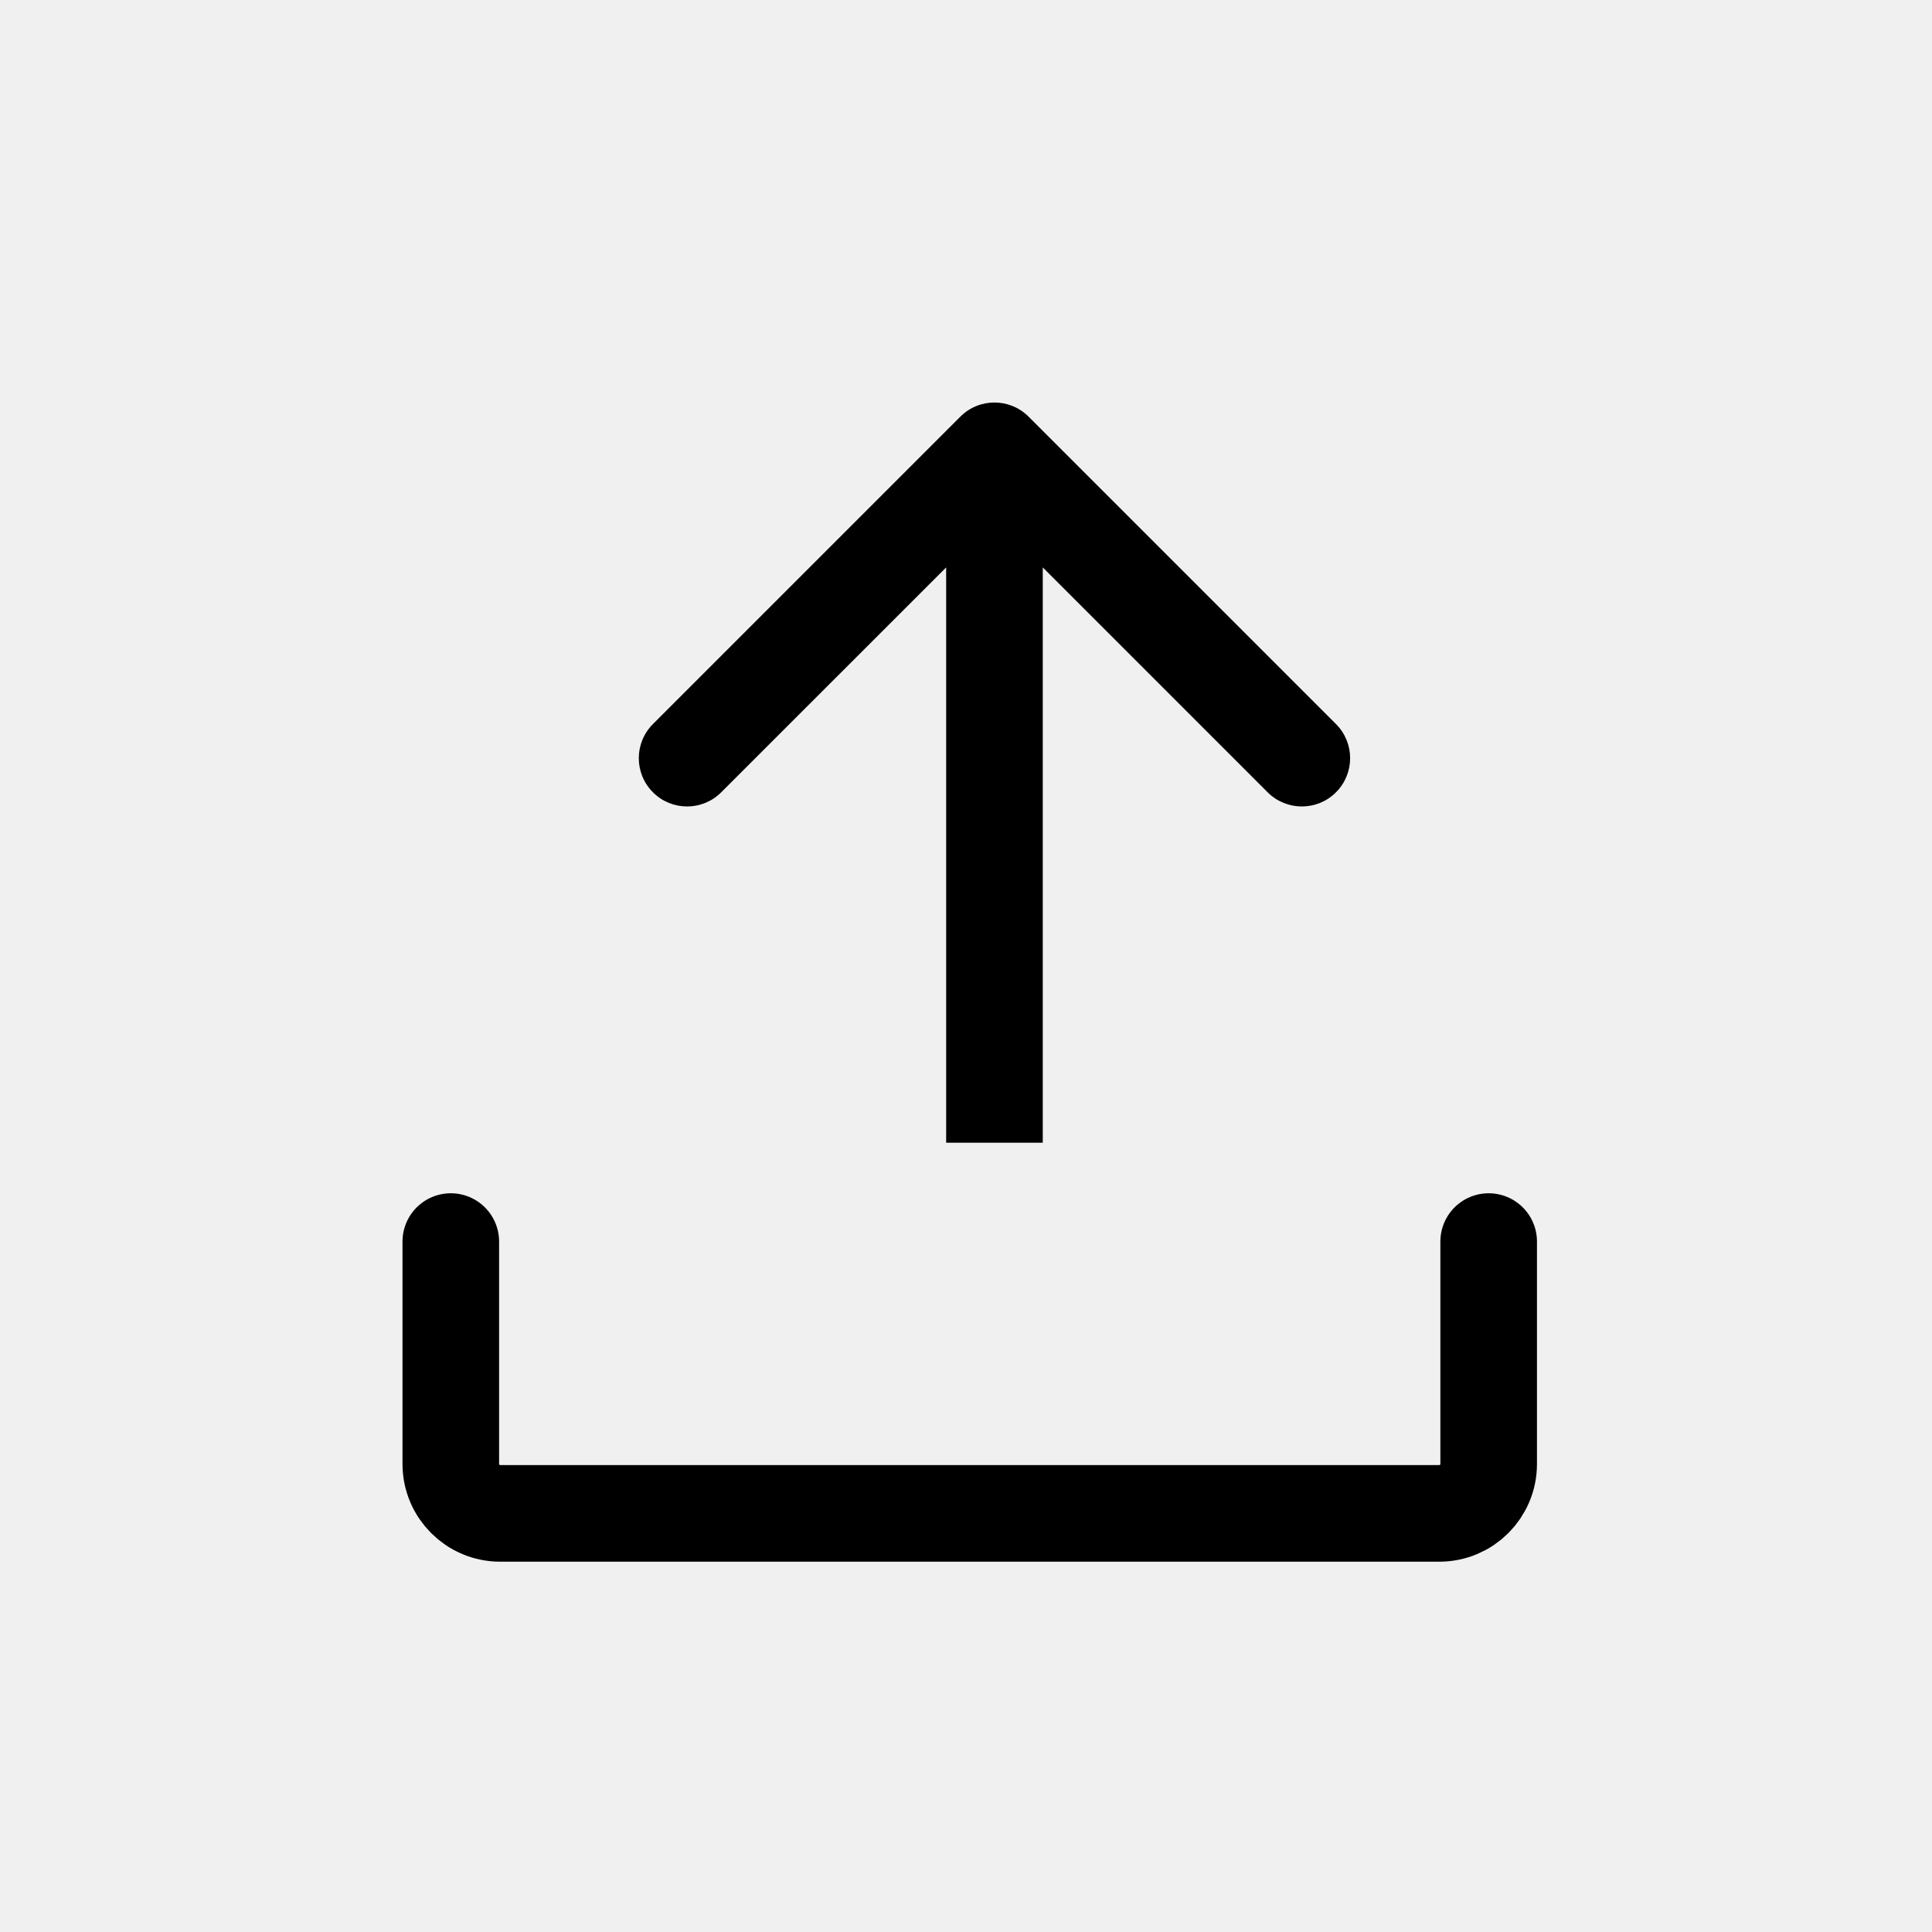
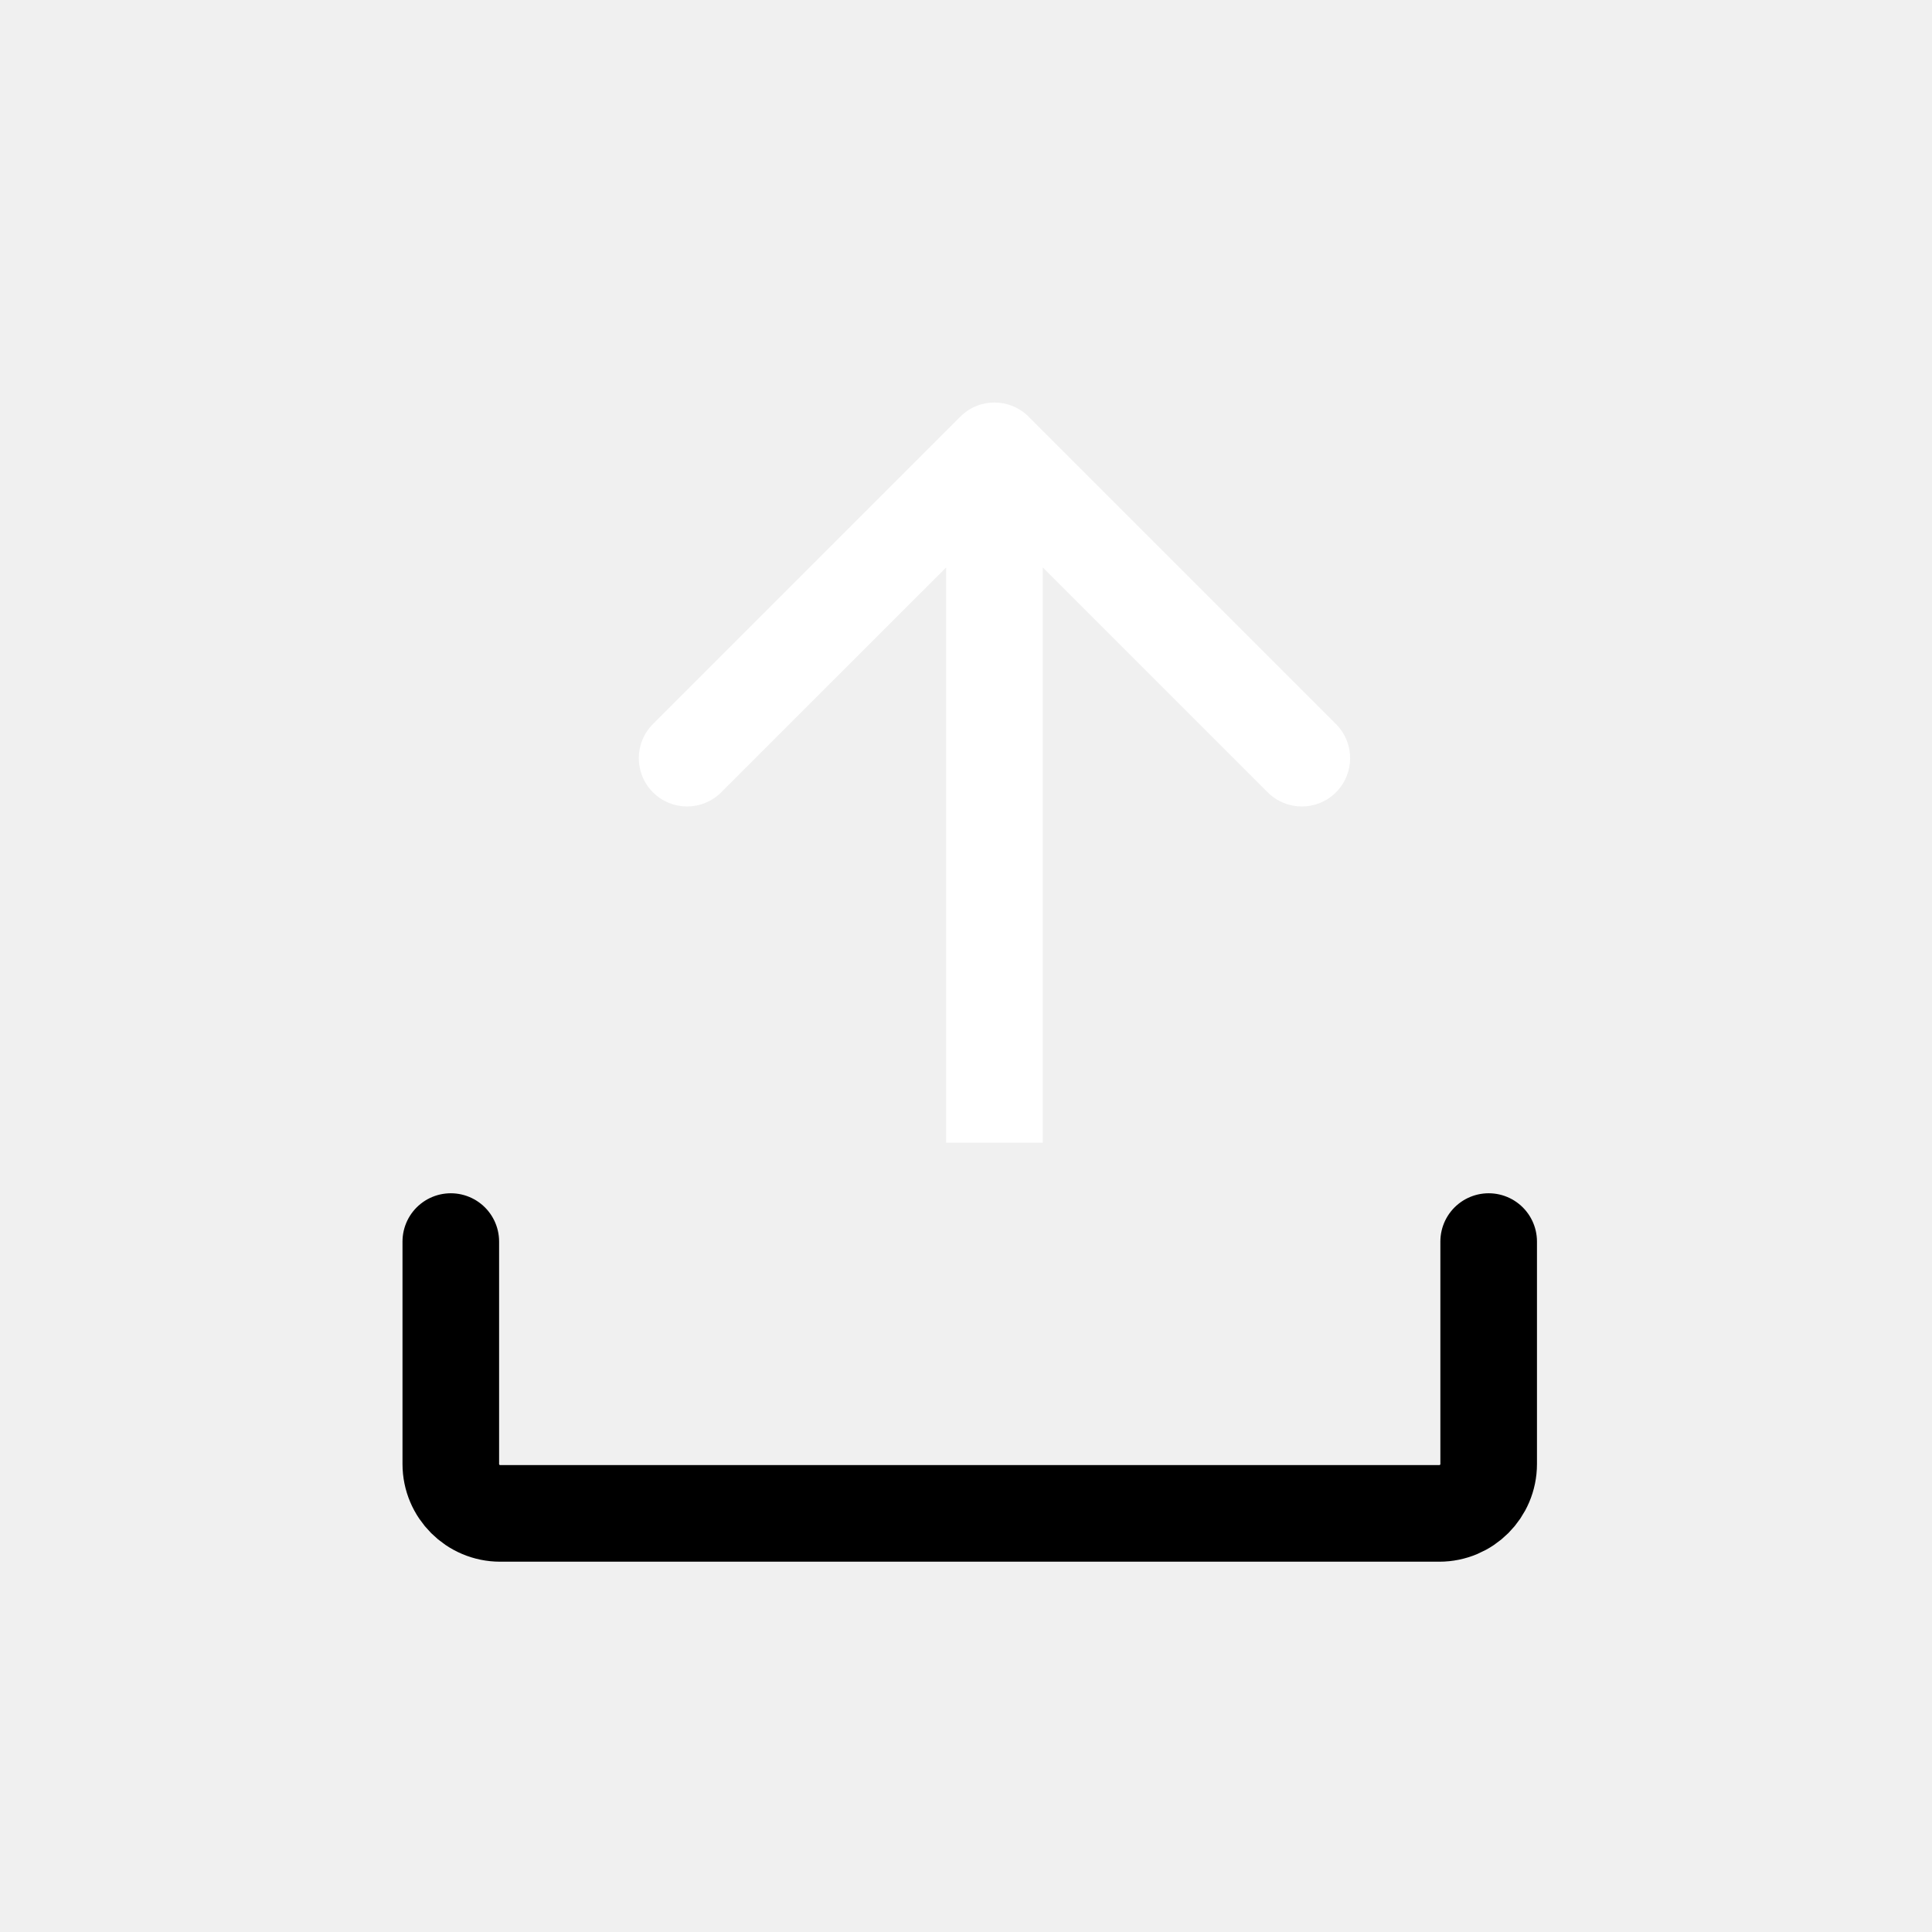
<svg xmlns="http://www.w3.org/2000/svg" width="30" height="30" viewBox="0 0 30 30" fill="none">
  <path d="M7 19.279V22.733C7 23.156 7.344 23.5 7.767 23.5H22.349C22.773 23.5 23.116 23.156 23.116 22.733V19.279" stroke="black" stroke-width="1.5" stroke-linecap="round" stroke-linejoin="round" />
-   <path d="M14.912 6.47C15.204 6.177 15.679 6.177 15.972 6.47L20.745 11.243C21.038 11.536 21.038 12.01 20.745 12.303C20.452 12.596 19.977 12.596 19.684 12.303L15.442 8.061L11.199 12.303C10.906 12.596 10.431 12.596 10.139 12.303C9.846 12.01 9.846 11.536 10.139 11.243L14.912 6.47ZM14.692 17.744L14.692 7L16.192 7L16.192 17.744L14.692 17.744Z" fill="black" />
+   <path d="M14.912 6.47C15.204 6.177 15.679 6.177 15.972 6.47L20.745 11.243C21.038 11.536 21.038 12.01 20.745 12.303C20.452 12.596 19.977 12.596 19.684 12.303L15.442 8.061L11.199 12.303C10.906 12.596 10.431 12.596 10.139 12.303C9.846 12.01 9.846 11.536 10.139 11.243L14.912 6.47ZM14.692 17.744L14.692 7L16.192 7L16.192 17.744L14.692 17.744Z" fill="white" />
</svg>
